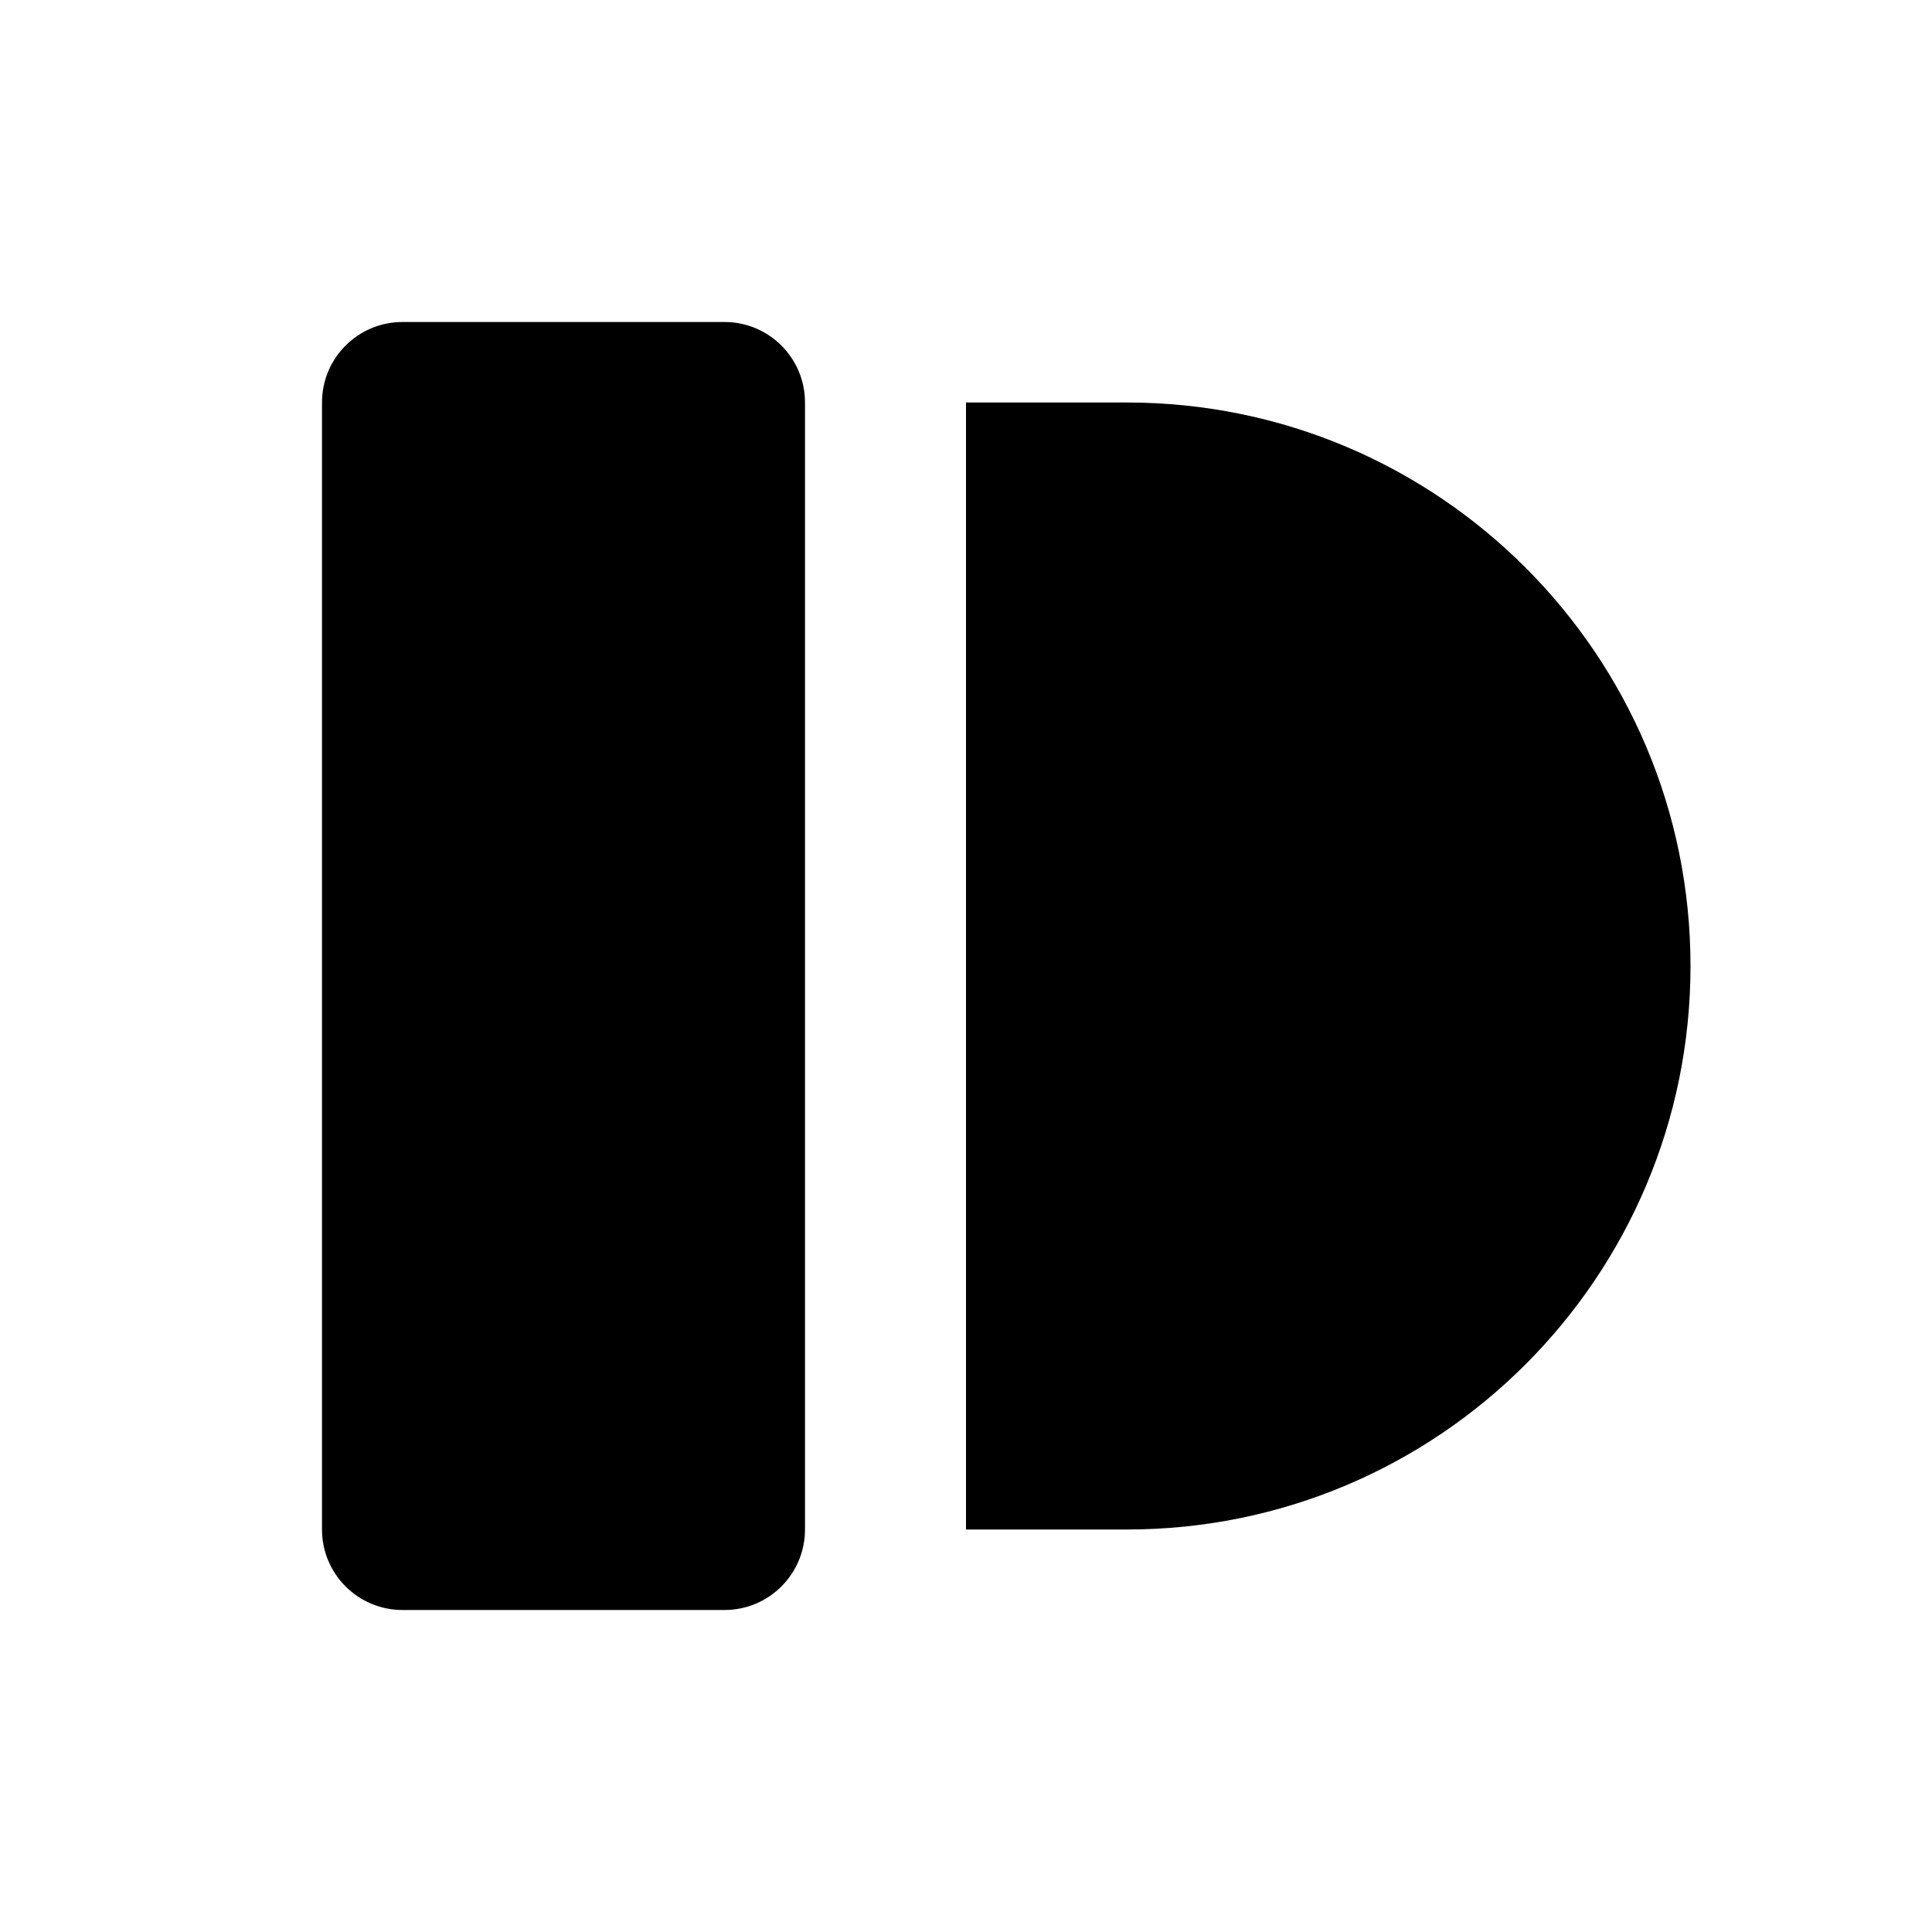
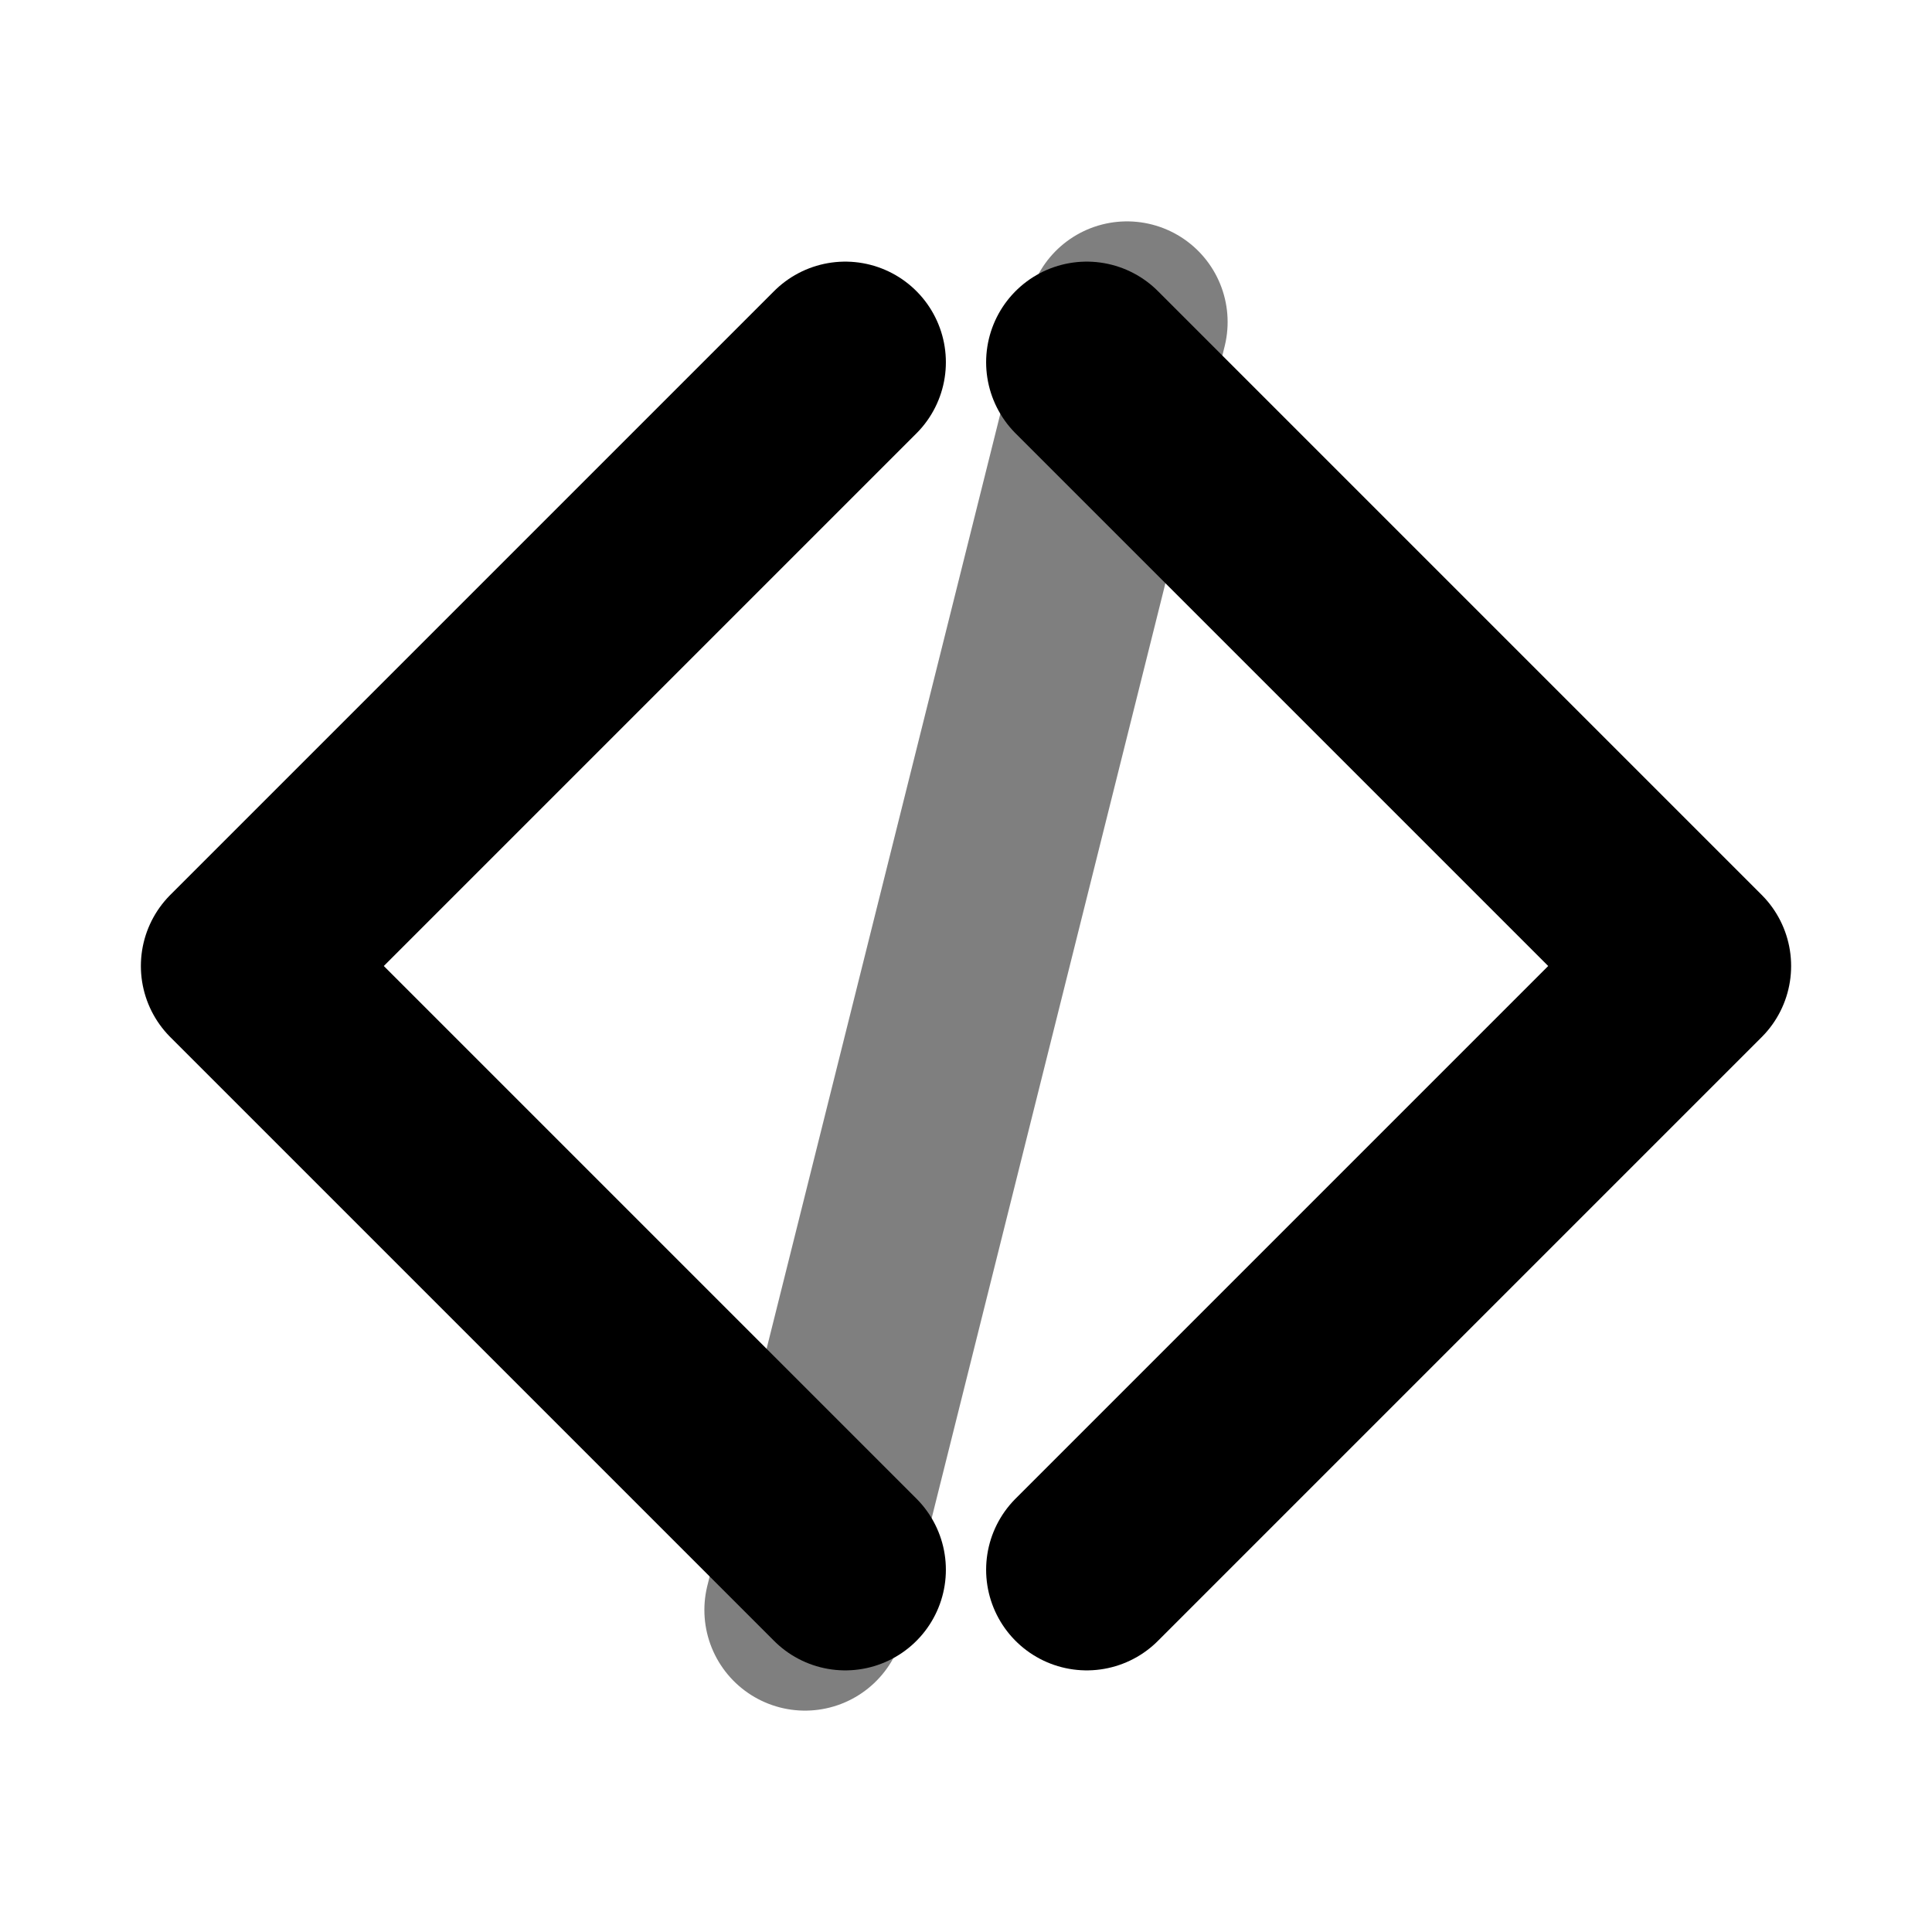
<svg xmlns="http://www.w3.org/2000/svg" viewBox="0 0 24 24" fill="none" class="size-8 text-primary">
-   <path d="M4 5a1 1 0 0 1 1-1h4a1 1 0 0 1 1 1v14a1 1 0 0 1-1 1H5a1 1 0 0 1-1-1V5z" fill="currentColor" />
-   <path d="M12 5h2a7 7 0 0 1 0 14h-2V5z" fill="currentColor" />
+   <path d="M10.5 4.5L3 12L10.5 19.5" stroke="currentColor" stroke-width="2.5" stroke-linecap="round" stroke-linejoin="round" />
+   <path d="M13.5 4.5L21 12L13.5 19.5" stroke="currentColor" stroke-width="2.5" stroke-linecap="round" stroke-linejoin="round" />
+   <path d="M14 4L10 20" stroke="currentColor" stroke-width="2.5" stroke-linecap="round" opacity="0.5" />
</svg>
